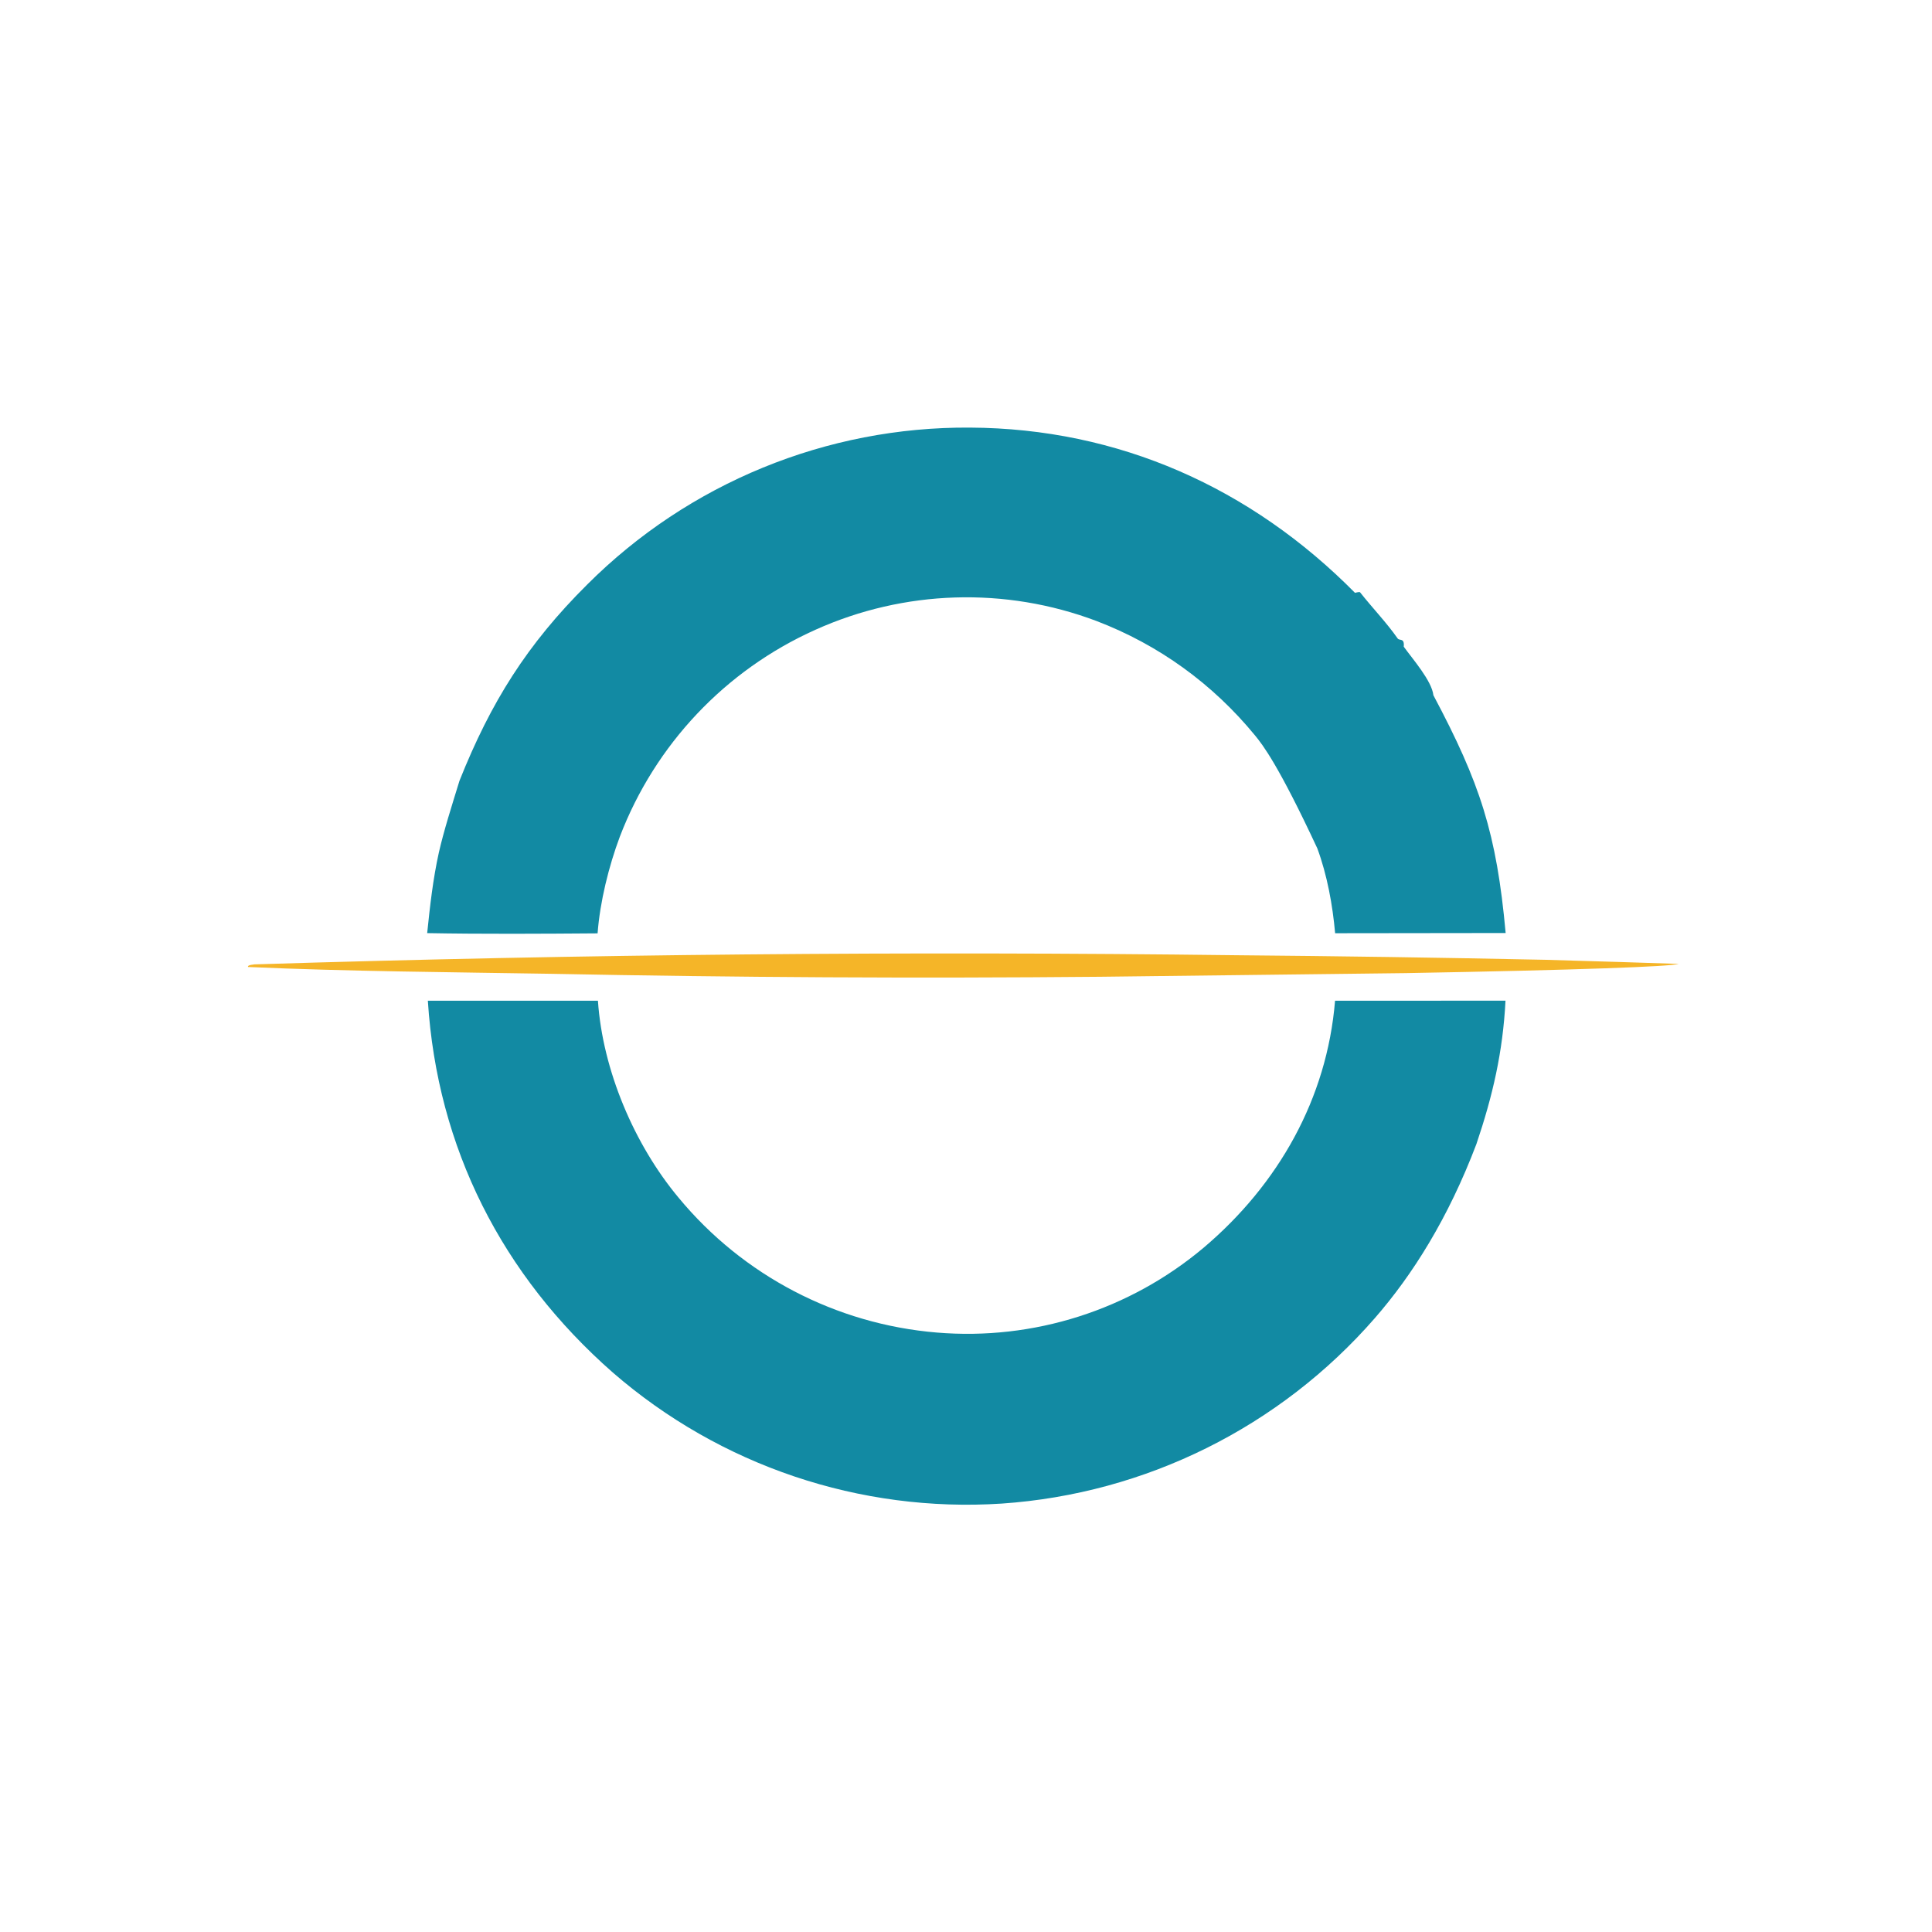
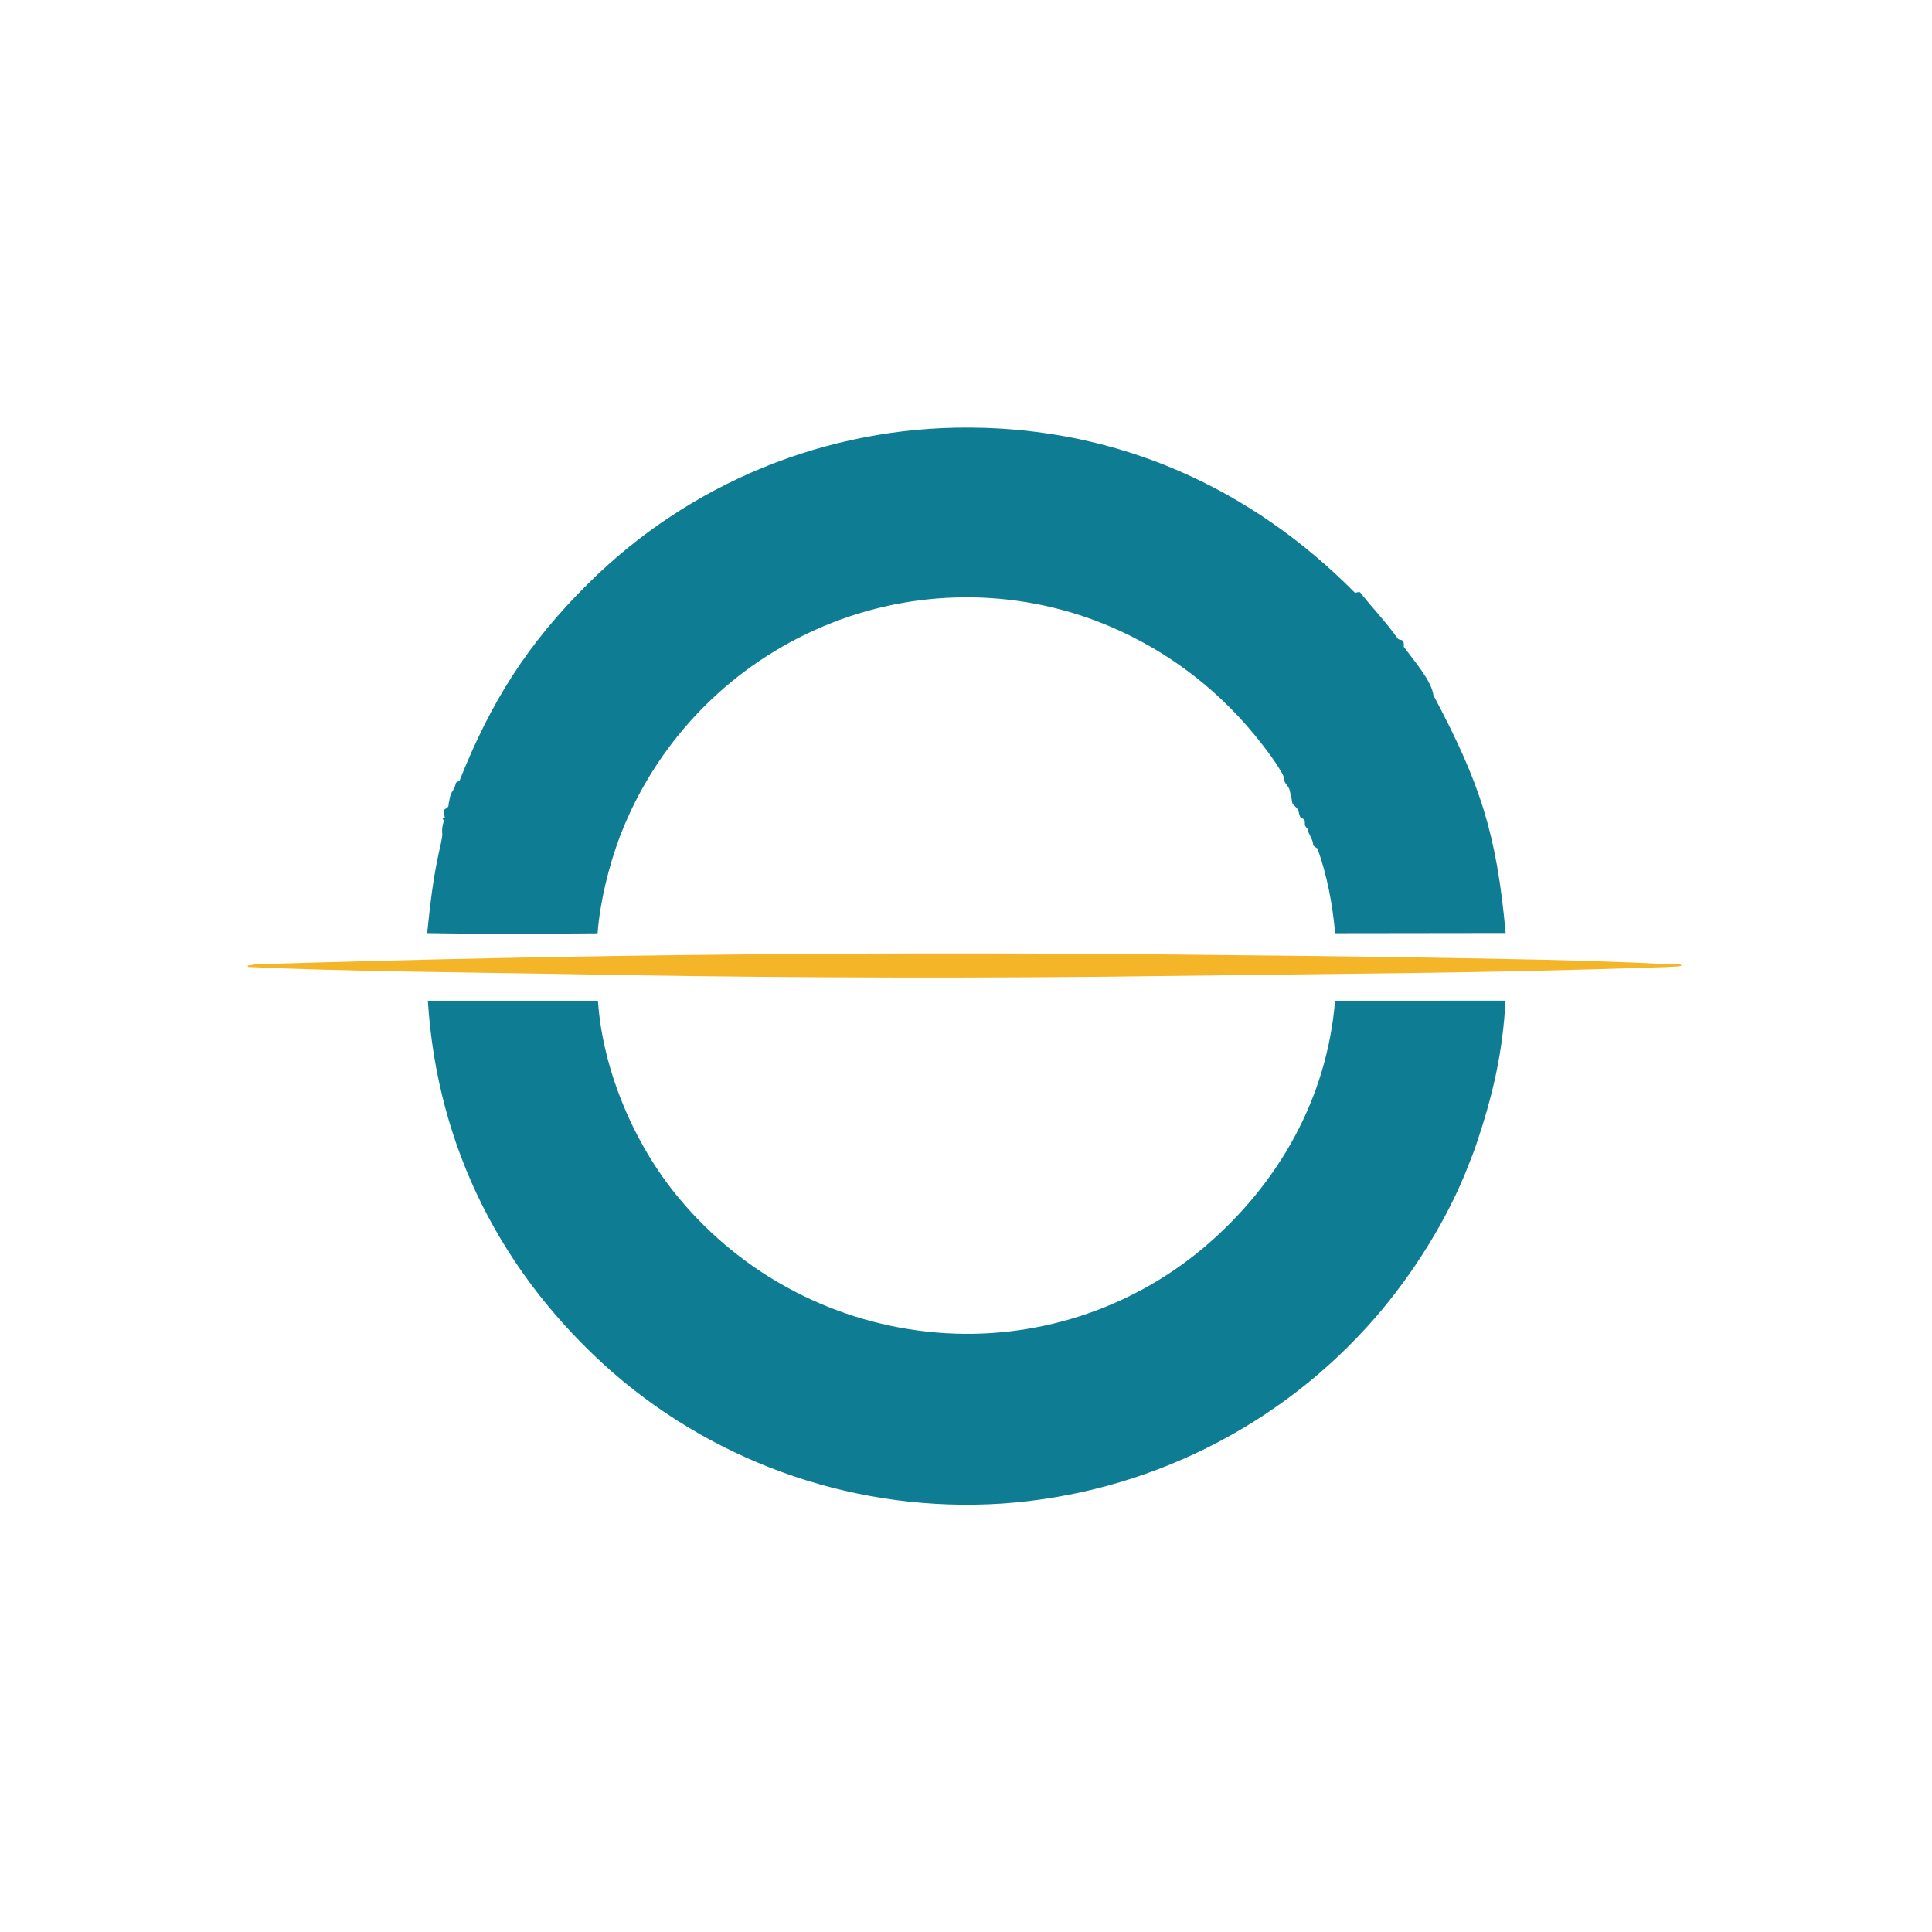
<svg xmlns="http://www.w3.org/2000/svg" viewBox="0 0 2048 2048">
-   <g fill="#128aa3">
-     <path d="M 487.069 827.638 C 520.267 744.389 558.642 683.004 622.553 619.549 C 730.122 512.072 876.274 452.183 1028.33 453.273 C 1185.78 454.112 1326.2 516.986 1436.35 628.426 C 1437.37 628.222 1441.14 627.104 1441.75 627.884 C 1454.69 644.342 1469.46 659.529 1481.55 676.759 C 1483.53 679.576 1488.97 675.752 1488.03 685.513 C 1497.73 698.995 1517.71 721.618 1519.47 737.006 C 1568.91 830.005 1586.47 883.384 1596.05 989.031 L 1415.29 989.256 C 1412.66 959.449 1406.81 927.484 1396.43 899.333 C 1355.23 811.014 1338.6 789.611 1330.4 779.619 C 1285.54 724.93 1228.48 683.584 1162.26 658.256 C 1065.59 621.807 958.409 625.186 864.228 667.652 C 768.877 710.439 694.378 789.282 657.056 886.902 C 645.354 918.101 635.966 955.983 633.476 989.386 C 575.661 989.825 510.4 990.212 452.833 989.143 C 455.811 960.305 458.942 932.027 465.212 903.7 C 470.5 880.5 478.5 855.5 487.069 827.638 z" />
-     <path d="M 453.544 1060.79 L 633.835 1060.83 C 638.821 1134.32 672.269 1213.23 719.338 1269.61 C 787.601 1352.17 886.27 1403.7 993.023 1412.56 C 1095.59 1421.16 1197.39 1388.75 1276.11 1322.44 C 1354.97 1255.62 1406.69 1164.73 1415.21 1060.8 L 1595.89 1060.77 C 1593.11 1115.16 1582.38 1161.42 1565.09 1212.65 C 1535.25 1291.32 1497.39 1351.39 1457.33 1397.33 C 1356.81 1512.69 1214.57 1583.39 1061.91 1593.86 C 911.532 1603.64 763.365 1553.71 649.569 1454.92 C 532.235 1351.86 463.465 1216.99 453.544 1060.79 z" />
+   <style>
+     .ring { fill: #0e7d94; }
+     @media (prefers-color-scheme: dark) { .ring { fill: #5ec7dd; } }
+   </style>
+   <g class="ring">
+     <path d="M 487.069 827.638 C 520.267 744.389 558.642 683.004 622.553 619.549 C 730.122 512.072 876.274 452.183 1028.33 453.273 C 1185.78 454.112 1326.2 516.986 1436.35 628.426 C 1437.37 628.222 1441.14 627.104 1441.75 627.884 C 1454.69 644.342 1469.46 659.529 1481.55 676.759 C 1483.53 679.576 1488.97 675.752 1488.03 685.513 C 1497.73 698.995 1517.71 721.618 1519.47 737.006 C 1568.91 830.005 1586.47 883.384 1596.05 989.031 L 1415.29 989.256 C 1412.66 959.449 1406.81 927.484 1396.43 899.333 C 1395.03 898.367 1392.24 897.321 1392.08 895.53 C 1391.57 889.998 1387.78 884.564 1386.13 880.21 L 1386.2 880.068 L 1386.38 880.015 C 1386.7 878.188 1383.23 876.708 1383.23 874.03 C 1383.23 869.818 1383.24 868.39 1379.4 867.213 C 1377.68 866.686 1376.59 860.086 1376.14 858.498 C 1369.59 850.288 1370.22 855.511 1368.73 843.615 C 1366.8 839.481 1368.07 837.132 1364.72 833.076 C 1362.75 830.687 1360.75 827.469 1360.65 824.859 L 1360.55 822.85 C 1355.23 811.014 1338.6 789.611 1330.4 779.619 C 1285.54 724.93 1228.48 683.584 1162.26 658.256 C 1065.59 621.807 958.409 625.186 864.228 667.652 C 768.877 710.439 694.378 789.282 657.056 886.902 C 645.354 918.101 635.966 955.983 633.476 989.386 C 575.661 989.825 510.4 990.212 452.833 989.143 C 455.811 960.305 458.942 932.027 465.212 903.7 C 466.415 898.263 468.346 890.574 468.873 885.156 C 468.501 879.947 468.481 878.813 469.487 873.971 C 470.177 870.651 471.375 870.036 469.307 868.257 C 469.149 867.052 470.561 866.777 471.444 866.471 C 471.643 866.144 471.378 865.705 471.286 865.333 C 470.812 863.407 470.296 861.504 470.583 859.481 C 470.712 858.576 471.329 857.993 472.049 857.493 C 472.697 857.041 473.383 856.645 474.018 856.174 C 474.942 855.49 475.404 854.684 475.483 853.544 C 475.556 852.488 475.512 851.455 475.851 850.438 C 476.198 849.399 476.481 848.593 476.5 847.468 C 476.535 845.432 478.339 840.366 479.629 838.704 C 479.959 838.278 480.241 837.876 480.476 837.384 C 480.69 836.935 480.887 836.478 481.1 836.029 C 481.725 834.714 482.556 833.386 482.754 831.915 C 482.821 831.419 482.867 830.941 483.039 830.464 C 483.391 829.489 484.126 829.111 485.012 828.677 C 485.188 828.591 485.37 828.517 485.545 828.429 C 486.056 828.17 486.561 827.901 487.069 827.638 z" />
+     <path d="M 453.544 1060.79 L 633.835 1060.83 C 638.821 1134.32 672.269 1213.23 719.338 1269.61 C 787.601 1352.17 886.27 1403.7 993.023 1412.56 C 1095.59 1421.16 1197.39 1388.75 1276.11 1322.44 C 1354.97 1255.62 1406.69 1164.73 1415.21 1060.8 L 1595.89 1060.77 C 1593.11 1115.16 1582.38 1161.42 1565.09 1212.65 C 1563.51 1218.03 1559.02 1228.87 1556.9 1234.43 C 1535.25 1291.32 1497.39 1351.39 1457.33 1397.33 C 1356.81 1512.69 1214.57 1583.39 1061.91 1593.86 C 911.532 1603.64 763.365 1553.71 649.569 1454.92 C 532.235 1351.86 463.465 1216.99 453.544 1060.79 z" />
  </g>
-   <path fill="#f5b528" d="M 269.819 1022.28 C 616.193 1011.46 962.762 1008.22 1309.28 1012.57 C 1418.86 1013.51 1528.44 1015.13 1638 1017.42 C 1700.38 1019.16 1740 1020.5 1779.5 1021.77 C 1770.92 1024.58 1675.38 1028.23 1490.15 1031.54 L 1166.5 1035.41 C 972.692 1037.19 778.868 1036.15 585.091 1032.28 C 479.263 1030.54 368.636 1029.74 262.907 1025.05 C 262.7 1024 263 1023 269.819 1022.28 z" />
+   <path fill="#f5b528" d="M 269.819 1022.28 C 616.193 1011.46 962.762 1008.22 1309.28 1012.57 C 1418.86 1013.51 1528.44 1015.13 1638 1017.42 C 1669.19 1018.18 1700.38 1019.16 1731.55 1020.37 C 1743.2 1020.8 1768.59 1022.41 1779.5 1021.77 C 1789.25 1025.08 1770.92 1024.58 1767.96 1025.1 C 1675.38 1028.23 1582.77 1030.38 1490.15 1031.54 L 1166.5 1035.41 C 972.692 1037.19 778.868 1036.15 585.091 1032.28 C 479.263 1030.54 368.636 1029.74 262.907 1025.05 C 262.717 1024.36 262.526 1024.19 262.713 1023.69 C 263.994 1022.91 266.262 1023.28 267.918 1022.82 L 269.819 1022.28 z" />
</svg>
